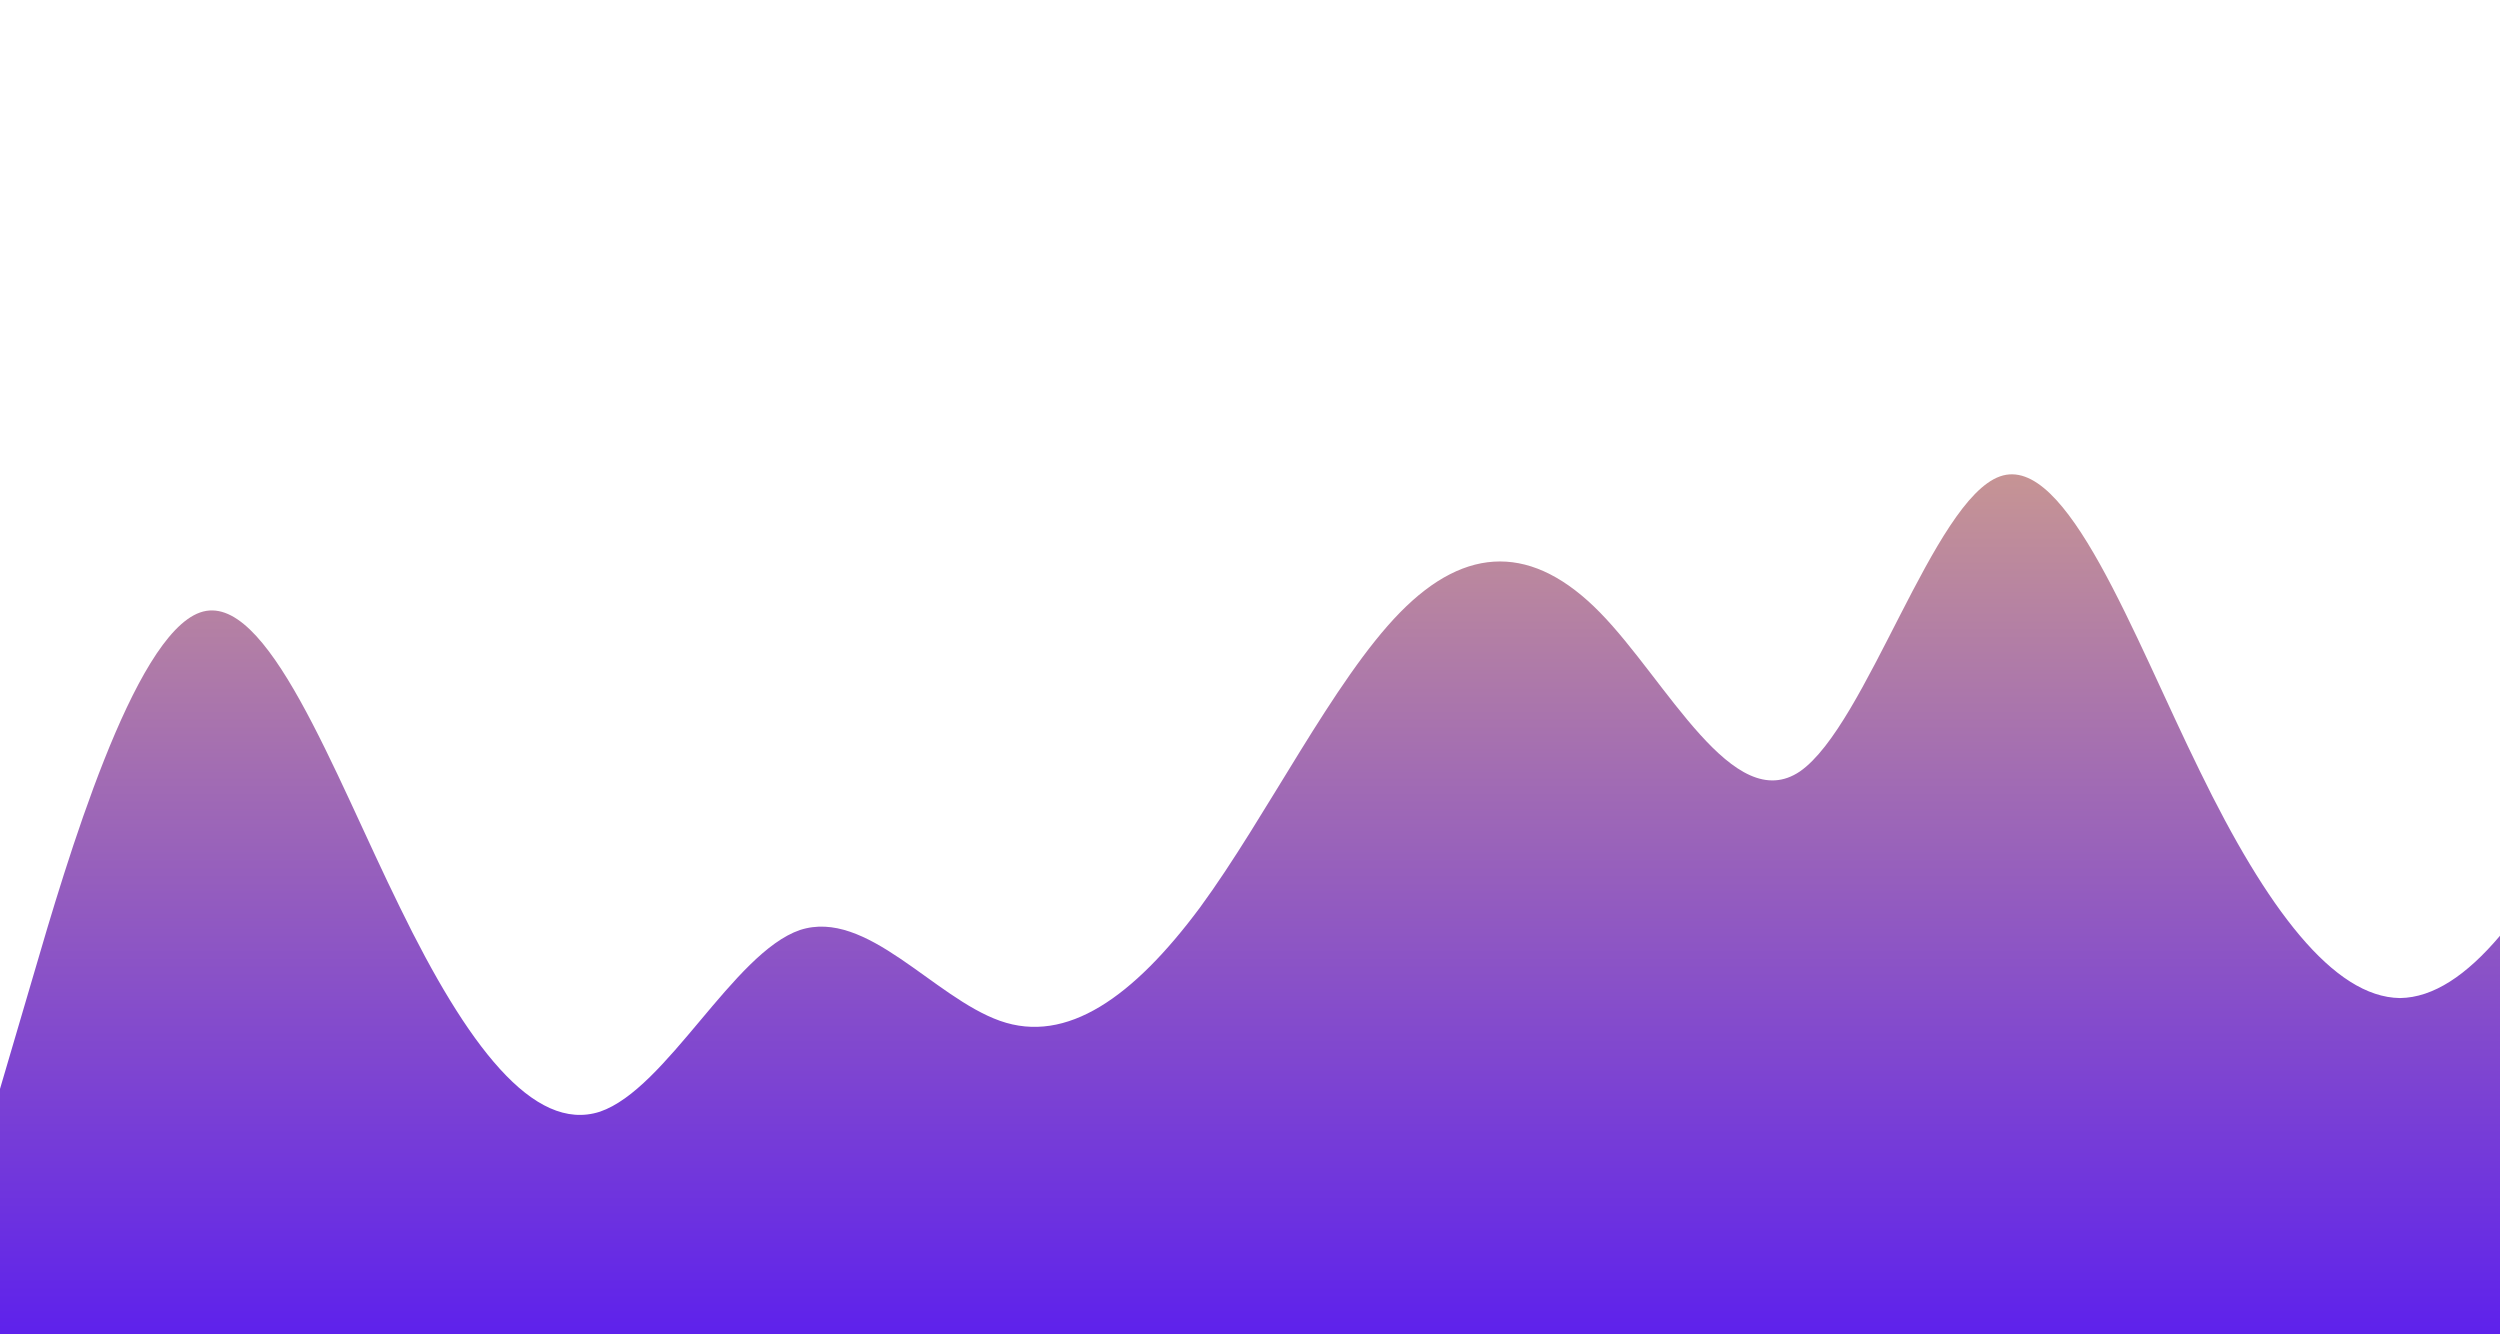
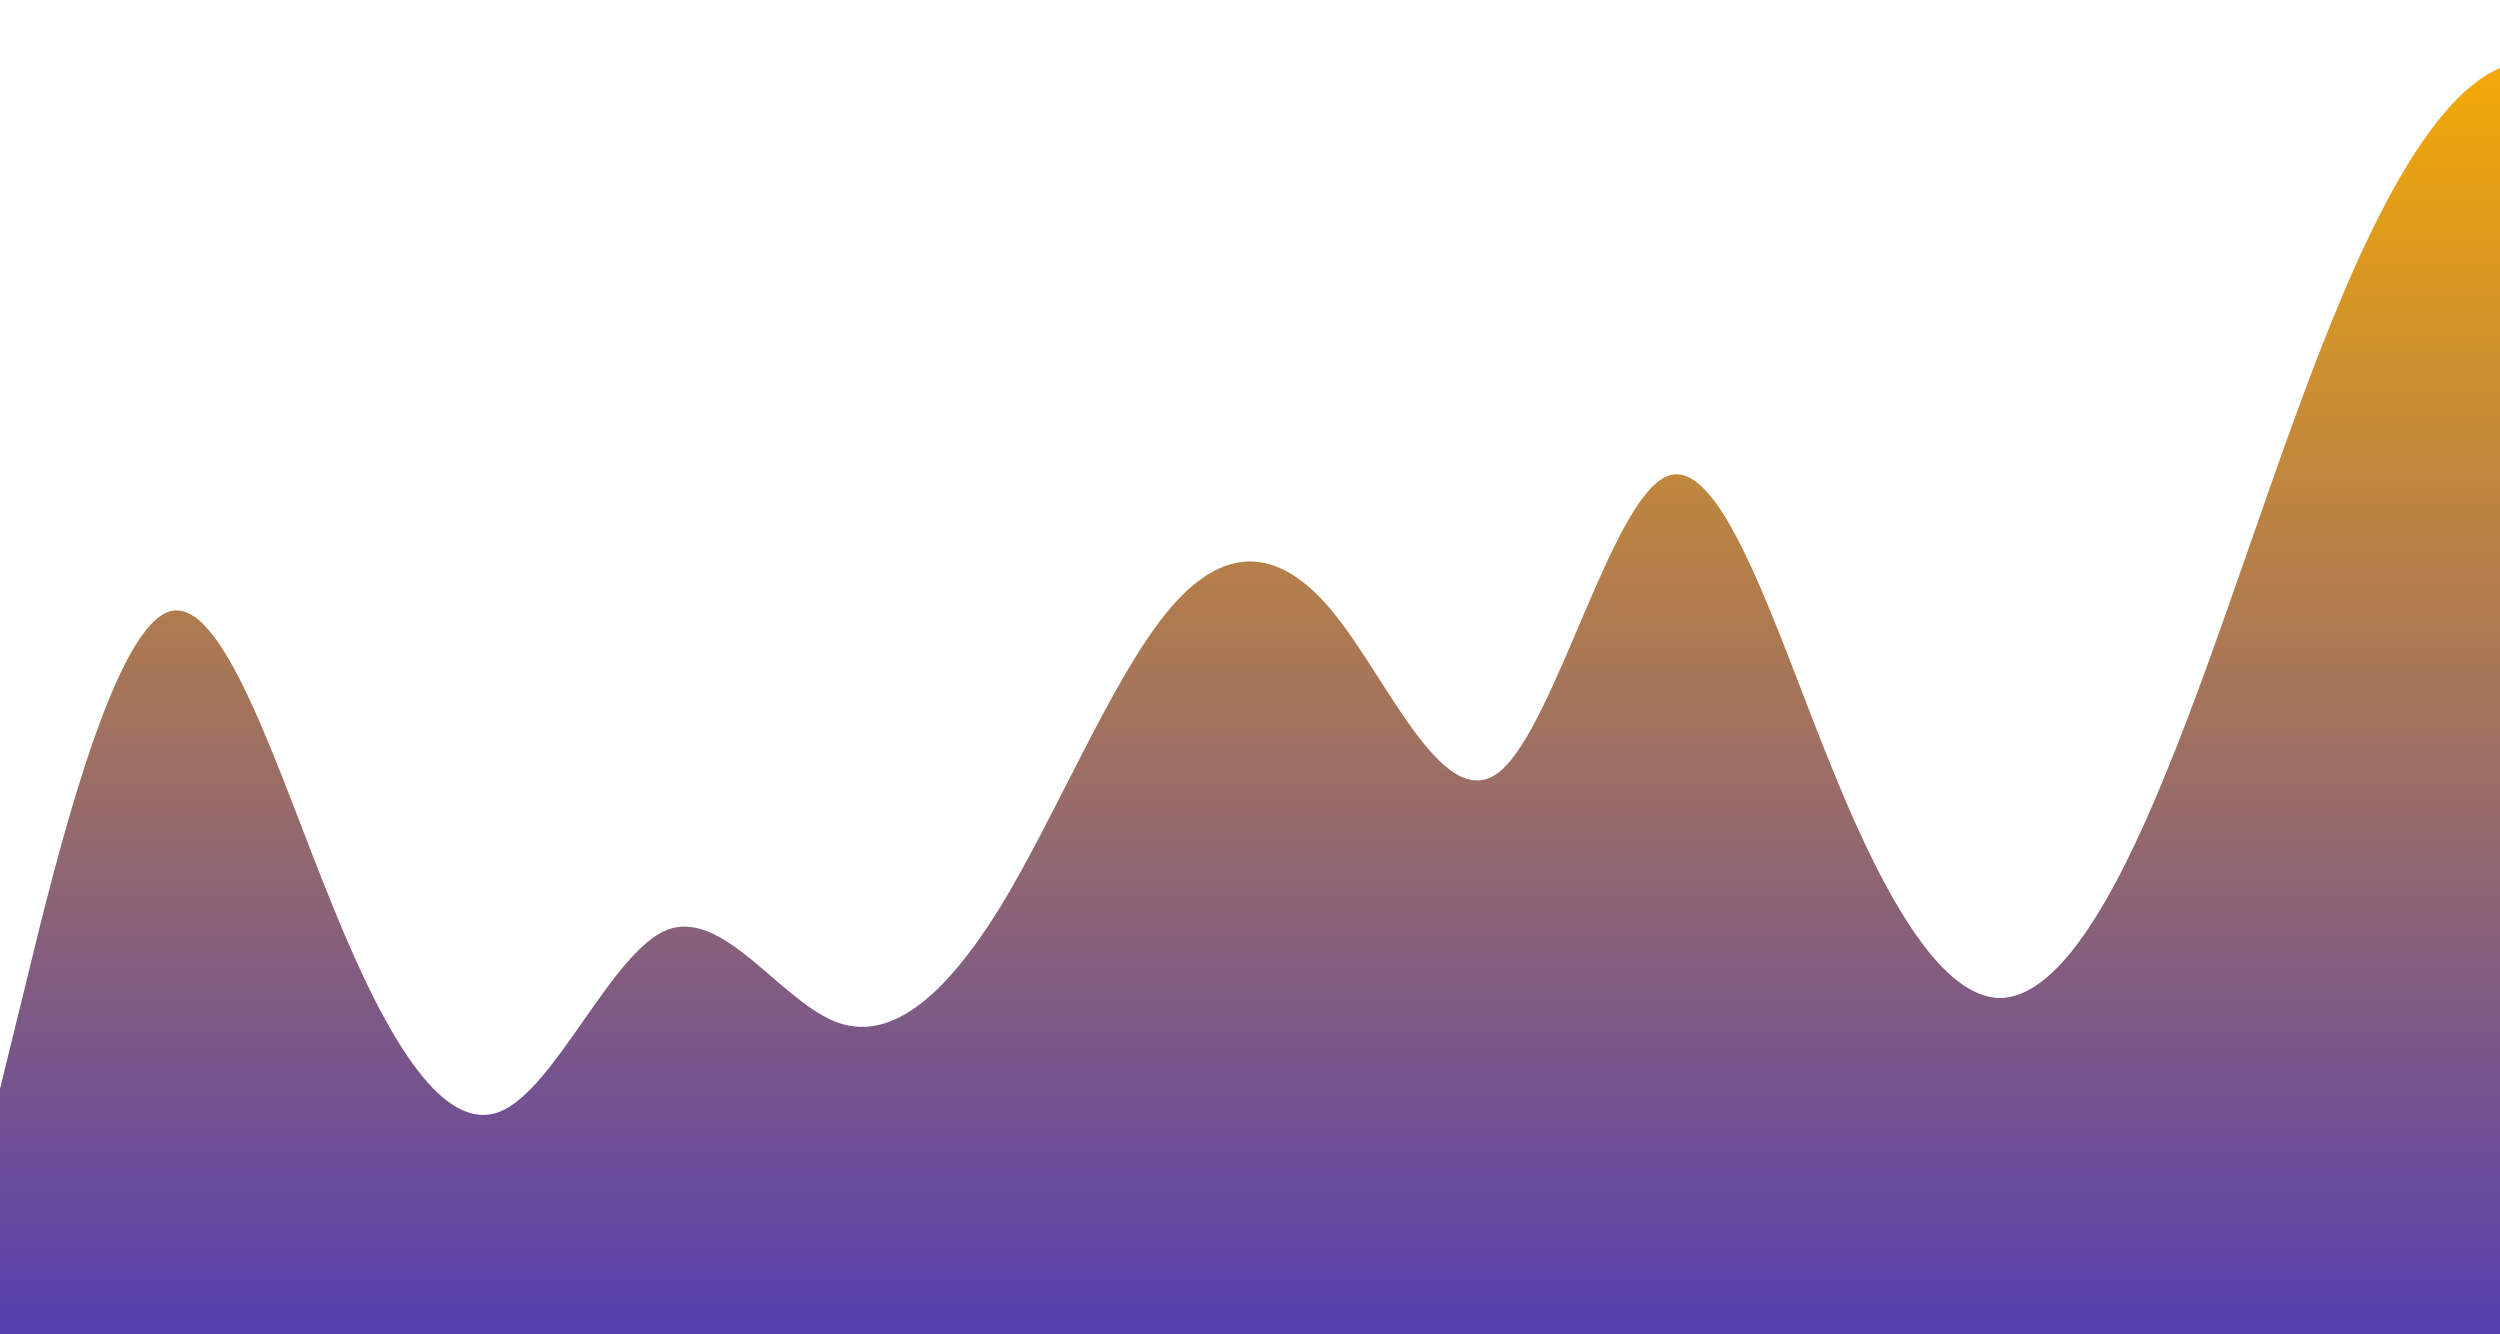
<svg xmlns="http://www.w3.org/2000/svg" id="wave" style="transform:rotate(0deg); transition: 0.3s" viewBox="0 0 900 480" version="1.1">
  <defs>
    <linearGradient id="sw-gradient-0" x1="0" x2="0" y1="1" y2="0">
-       <stop stop-color="rgba(89.56, 29.138, 239.418, 1)" offset="0%" />
-       <stop stop-color="rgba(248.525, 204.139, 106.021, 1)" offset="100%" />
+       <stop stop-color="rgba(81.987, 59.584, 180.222, 1)" offset="0%" />
+       <stop stop-color="rgba(243.972, 169.506, 4.897, 1)" offset="100%" />
    </linearGradient>
  </defs>
-   <path style="transform:translate(0, 0px); opacity:1" fill="url(#sw-gradient-0)" d="M0,392L12,351.2C24,310,48,229,72,220.5C96,212,120,278,144,326.7C168,376,192,408,216,400.2C240,392,264,343,288,334.8C312,327,336,359,360,367.5C384,376,408,359,432,326.7C456,294,480,245,504,220.5C528,196,552,196,576,220.5C600,245,624,294,648,277.7C672,261,696,180,720,171.5C744,163,768,229,792,277.7C816,327,840,359,864,359.3C888,359,912,327,936,277.7C960,229,984,163,1008,114.3C1032,65,1056,33,1080,24.5C1104,16,1128,33,1152,57.2C1176,82,1200,114,1224,130.7C1248,147,1272,147,1296,179.7C1320,212,1344,278,1368,310.3C1392,343,1416,343,1440,359.3C1464,376,1488,408,1512,424.7C1536,441,1560,441,1584,432.8C1608,425,1632,408,1656,400.2C1680,392,1704,392,1716,392L1728,392L1728,490L1716,490C1704,490,1680,490,1656,490C1632,490,1608,490,1584,490C1560,490,1536,490,1512,490C1488,490,1464,490,1440,490C1416,490,1392,490,1368,490C1344,490,1320,490,1296,490C1272,490,1248,490,1224,490C1200,490,1176,490,1152,490C1128,490,1104,490,1080,490C1056,490,1032,490,1008,490C984,490,960,490,936,490C912,490,888,490,864,490C840,490,816,490,792,490C768,490,744,490,720,490C696,490,672,490,648,490C624,490,600,490,576,490C552,490,528,490,504,490C480,490,456,490,432,490C408,490,384,490,360,490C336,490,312,490,288,490C264,490,240,490,216,490C192,490,168,490,144,490C120,490,96,490,72,490C48,490,24,490,12,490L0,490Z" />
+   <path style="transform:translate(0, 0px); opacity:1" fill="url(#sw-gradient-0)" d="M0,392L10,351.2C20,310,40,229,60,220.5C80,212,100,278,120,326.7C140,376,160,408,180,400.2C200,392,220,343,240,334.8C260,327,280,359,300,367.5C320,376,340,359,360,326.7C380,294,400,245,420,220.5C440,196,460,196,480,220.5C500,245,520,294,540,277.7C560,261,580,180,600,171.5C620,163,640,229,660,277.7C680,327,700,359,720,359.3C740,359,760,327,780,277.7C800,229,820,163,840,114.3C860,65,880,33,900,24.5C920,16,940,33,960,57.2C980,82,1000,114,1020,130.7C1040,147,1060,147,1080,179.7C1100,212,1120,278,1140,310.3C1160,343,1180,343,1200,359.3C1220,376,1240,408,1260,424.7C1280,441,1300,441,1320,432.8C1340,425,1360,408,1380,400.2C1400,392,1420,392,1430,392L1440,392L1440,490L1430,490C1420,490,1400,490,1380,490C1360,490,1340,490,1320,490C1300,490,1280,490,1260,490C1240,490,1220,490,1200,490C1180,490,1160,490,1140,490C1120,490,1100,490,1080,490C1060,490,1040,490,1020,490C1000,490,980,490,960,490C940,490,920,490,900,490C880,490,860,490,840,490C820,490,800,490,780,490C760,490,740,490,720,490C700,490,680,490,660,490C640,490,620,490,600,490C580,490,560,490,540,490C520,490,500,490,480,490C460,490,440,490,420,490C400,490,380,490,360,490C340,490,320,490,300,490C280,490,260,490,240,490C220,490,200,490,180,490C160,490,140,490,120,490C100,490,80,490,60,490C40,490,20,490,10,490L0,490Z" />
</svg>
